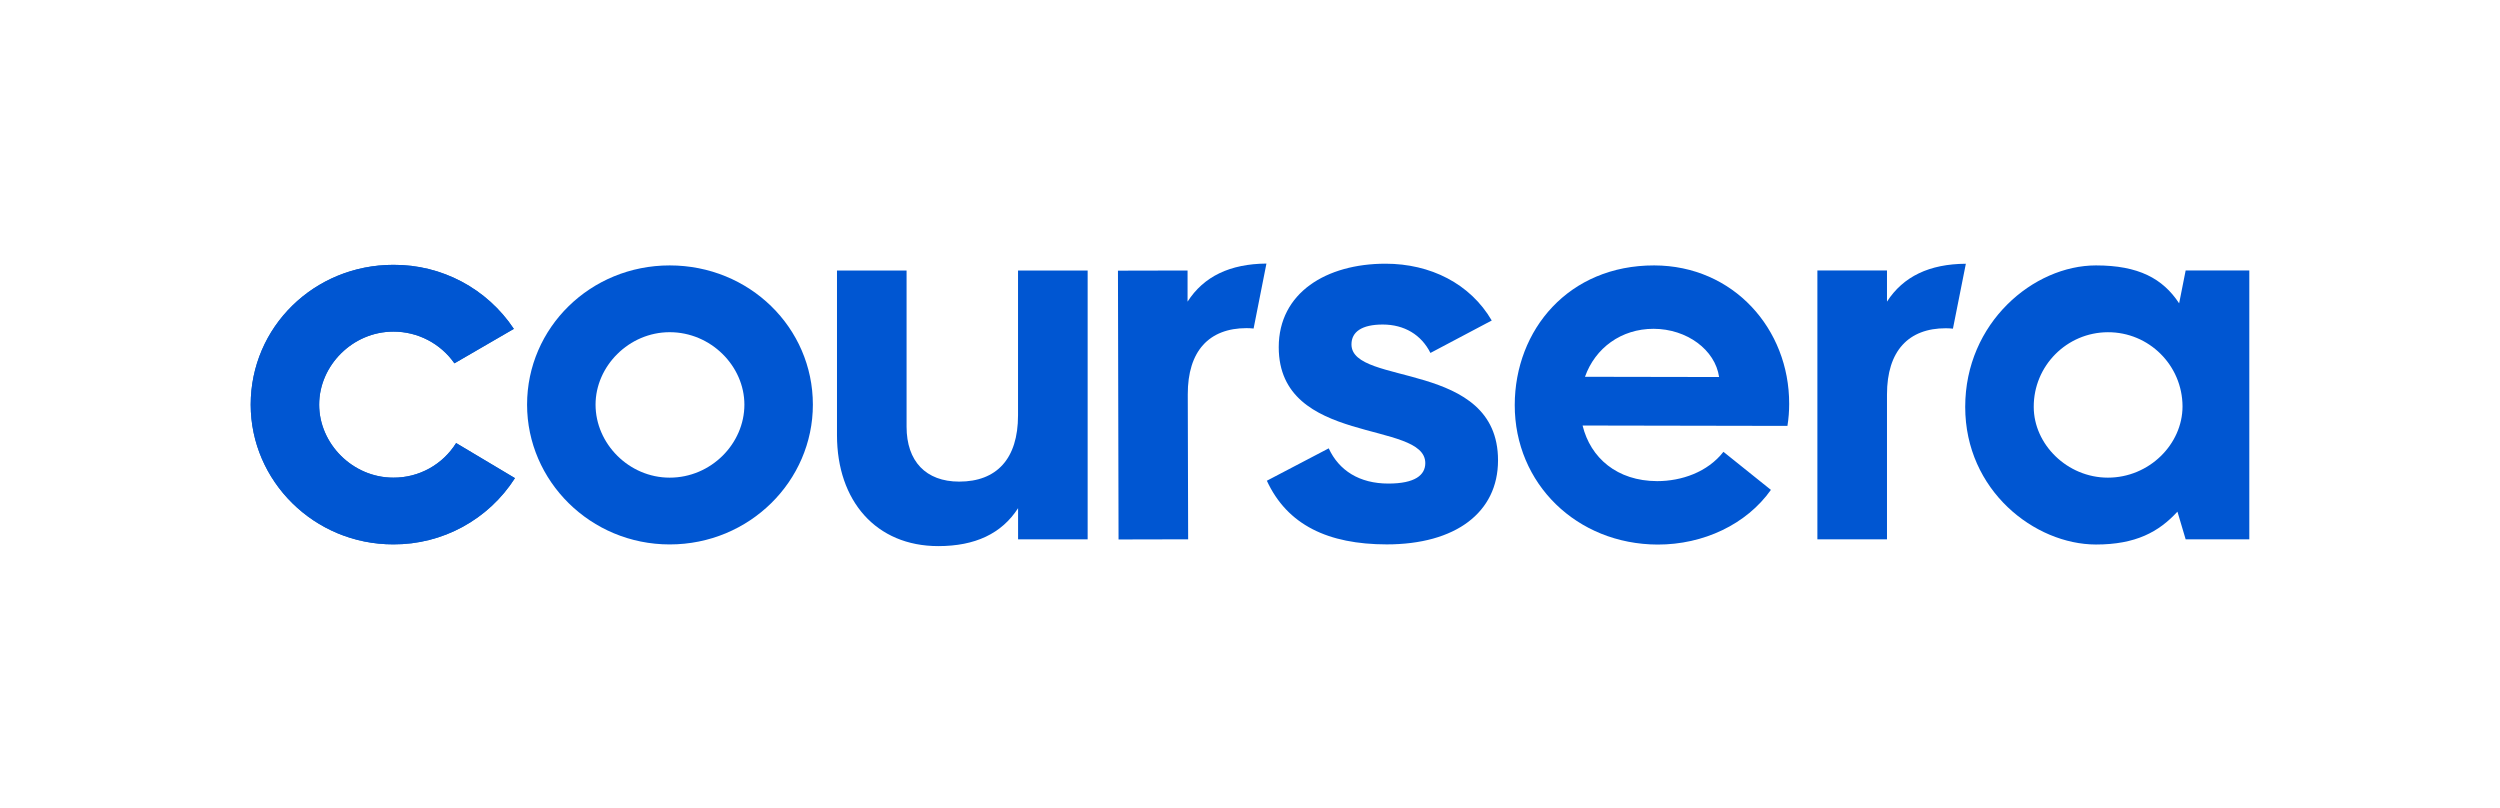
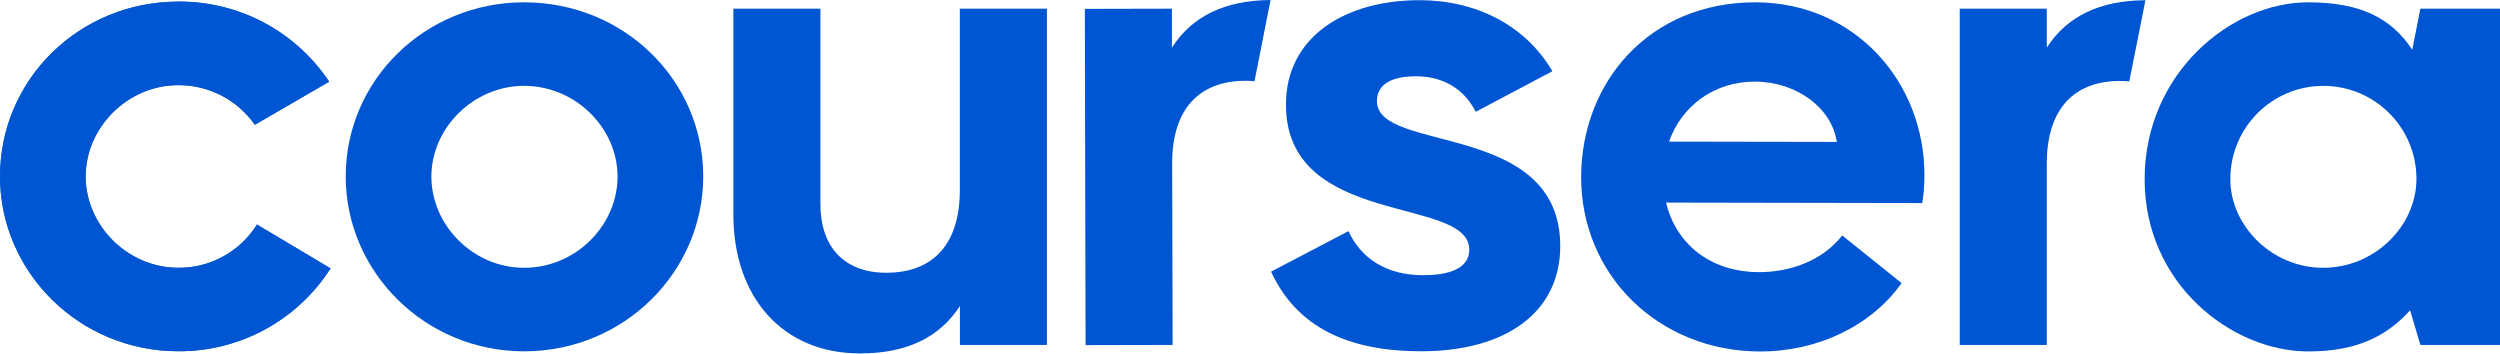
- <svg xmlns="http://www.w3.org/2000/svg" id="Layer_1" data-name="Layer 1" width="1445" height="467" viewBox="0 0 1445 467">
+ <svg xmlns="http://www.w3.org/2000/svg" id="Layer_1" data-name="Layer 1" viewBox="144.9 152.34 1155.2 163.31">
  <defs>
    <style>
      .cls-1 {
        fill: #2668b8;
      }

      .cls-2 {
        fill: #0056d2;
      }
    </style>
  </defs>
  <path class="cls-1" d="M144.9,233.88c0-44.81,36.63-80.8,82.43-80.8a83,83,0,0,1,69.67,37L262.66,210a42.94,42.94,0,0,0-35.33-18.32c-23.55,0-42.85,19.63-42.85,42.2s19.3,42.2,42.85,42.2a42.46,42.46,0,0,0,36.31-20l34,20.28a82.94,82.94,0,0,1-70.33,38.28C181.53,314.68,144.9,278,144.9,233.88Z" />
  <g>
    <path class="cls-2" d="M304.65,233.88c0-44.49,36.63-80.47,82.43-80.47,46.12,0,82.76,36,82.76,80.47,0,44.16-36.64,80.8-82.76,80.8C341.28,314.68,304.65,278,304.65,233.88Zm125.61,0c0-22.24-19.3-41.87-43.18-41.87-23.55,0-42.85,19.63-42.85,41.87,0,22.57,19.3,42.2,42.85,42.2C411,276.08,430.26,256.45,430.26,233.88Z" />
    <path class="cls-2" d="M1135.89,235.19c0-48.74,39.58-81.78,75.57-81.78,24.53,0,38.6,7.52,48.08,21.92l3.77-19h36.79V311.73h-36.79l-4.75-16c-10.79,11.78-24.21,19-47.1,19C1176.13,314.68,1135.89,283.6,1135.89,235.19Zm125.61-.33a43,43,0,0,0-86,.33c0,21.59,19.3,40.89,42.86,40.89C1242.21,276.08,1261.5,256.78,1261.5,234.86Z" />
    <path class="cls-2" d="M1090.68,174.34v-18h-40.23V311.73h40.23V228c0-25.19,12.44-38.27,34-38.27,1.43,0,2.79.1,4.12.23l7.46-37.51C1115.29,152.56,1100.09,159.75,1090.68,174.34Z" />
    <path class="cls-2" d="M686.41,174.35l0-18-40.23.09.34,155.37,40.23-.09L686.53,228c-.06-25.18,12.35-38.29,33.93-38.34a39.06,39.06,0,0,1,4.12.23L732,152.34C711,152.51,695.78,159.73,686.41,174.35Z" />
    <path class="cls-2" d="M483.78,251.54V156.35H524v90.29c0,19.95,11.12,31.73,30.42,31.73,21.59,0,34-13.09,34-38.28V156.35h40.24V311.73H588.45v-18c-9.48,14.72-24.86,21.92-46.12,21.92C506.35,315.66,483.78,289.49,483.78,251.54Z" />
    <path class="cls-2" d="M875.52,234.06c.09-43.51,31.23-80.74,80.62-80.65,45.8.09,78.11,36.78,78,80a80.06,80.06,0,0,1-1,12.76l-118.41-.22c4.54,18.65,19.89,32.09,43.12,32.14,14.06,0,29.12-5.18,38.3-16.94l27.44,22c-14.11,19.93-39,31.66-65.48,31.61C911.36,314.6,875.44,279.53,875.52,234.06Zm118.12-16.14c-2.26-15.7-18.59-27.84-37.89-27.87-18.65,0-33.71,11.06-39.63,27.73Z" />
    <path class="cls-2" d="M732.24,277.86,768,259.14c5.91,12.81,17.73,20.36,34.48,20.36,15.43,0,21.34-4.92,21.34-11.82,0-25-84.71-9.85-84.71-67,0-31.52,27.58-48.26,61.72-48.26,25.94,0,48.92,11.49,61.4,32.83L826.79,204c-5.25-10.51-15.1-16.42-27.58-16.42-12.14,0-18.06,4.27-18.06,11.49,0,24.3,84.71,8.87,84.71,67,0,30.21-24.62,48.59-64.35,48.59C767.69,314.63,744.05,303.47,732.24,277.86Z" />
    <path class="cls-2" d="M144.9,233.88c0-44.81,36.63-80.8,82.43-80.8a83,83,0,0,1,69.67,37L262.66,210a42.94,42.94,0,0,0-35.33-18.32c-23.55,0-42.85,19.63-42.85,42.2s19.3,42.2,42.85,42.2a42.46,42.46,0,0,0,36.31-20l34,20.28a82.94,82.94,0,0,1-70.33,38.28C181.53,314.68,144.9,278,144.9,233.88Z" />
  </g>
</svg>
